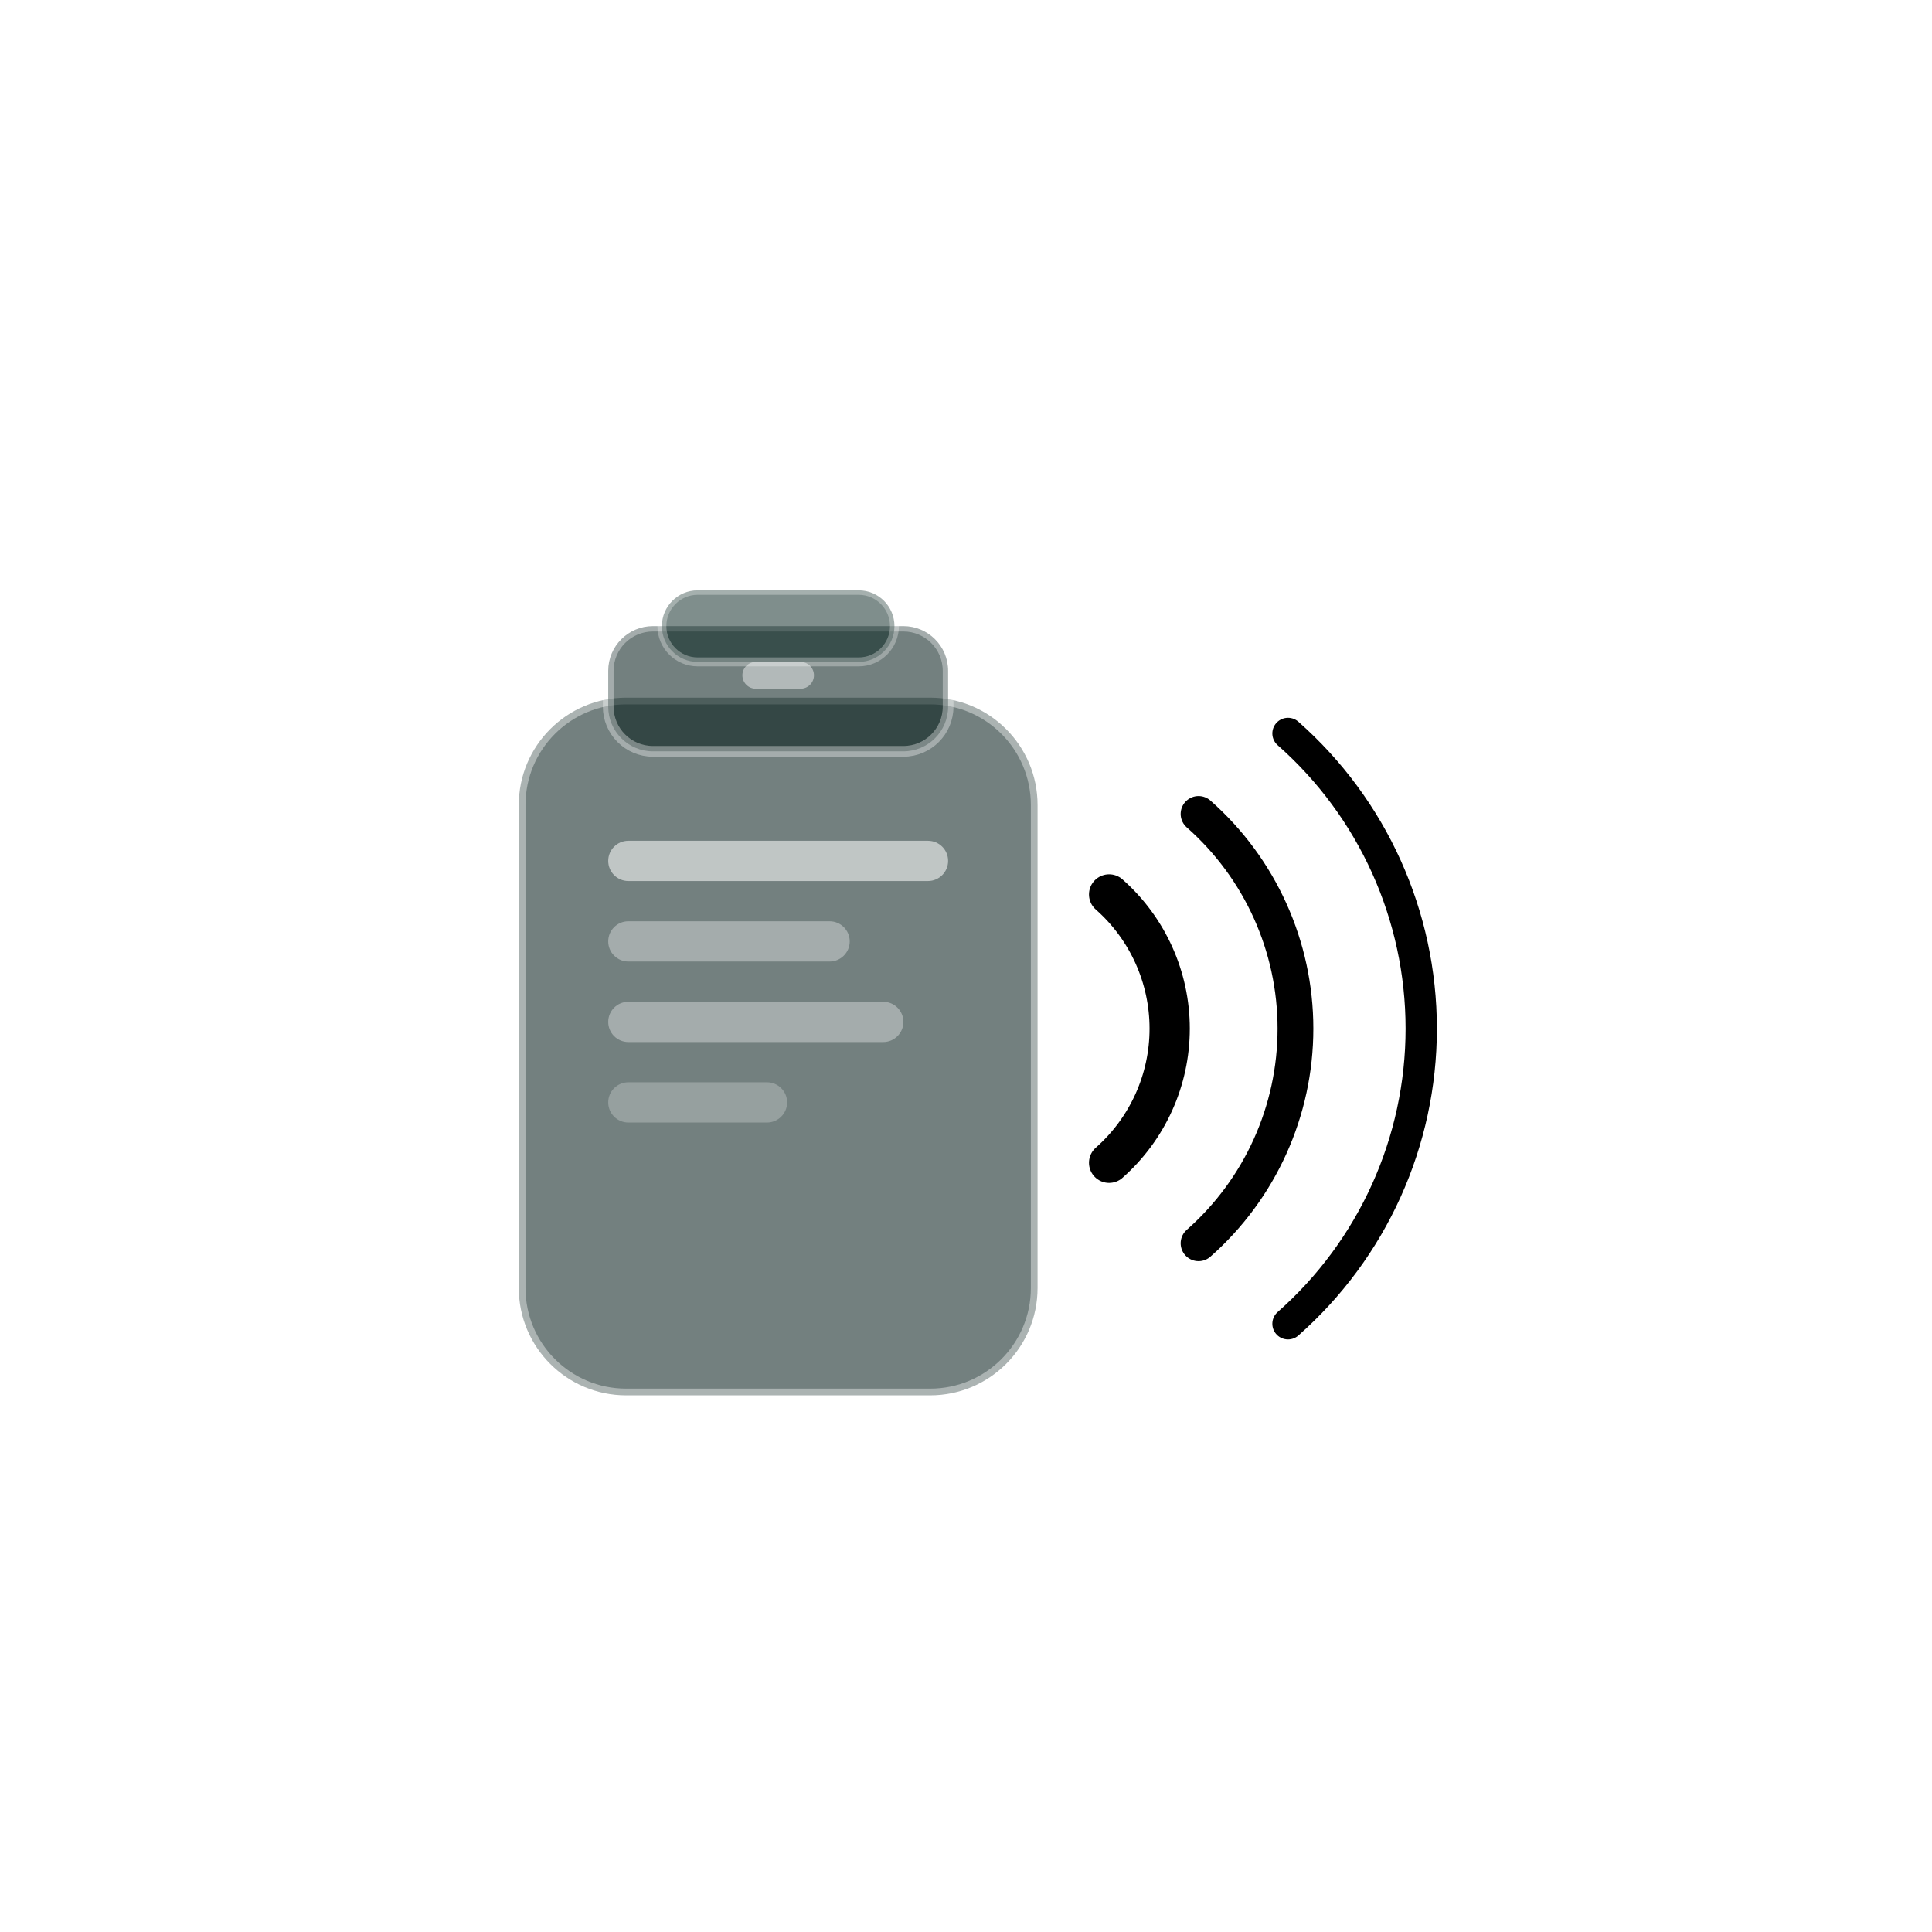
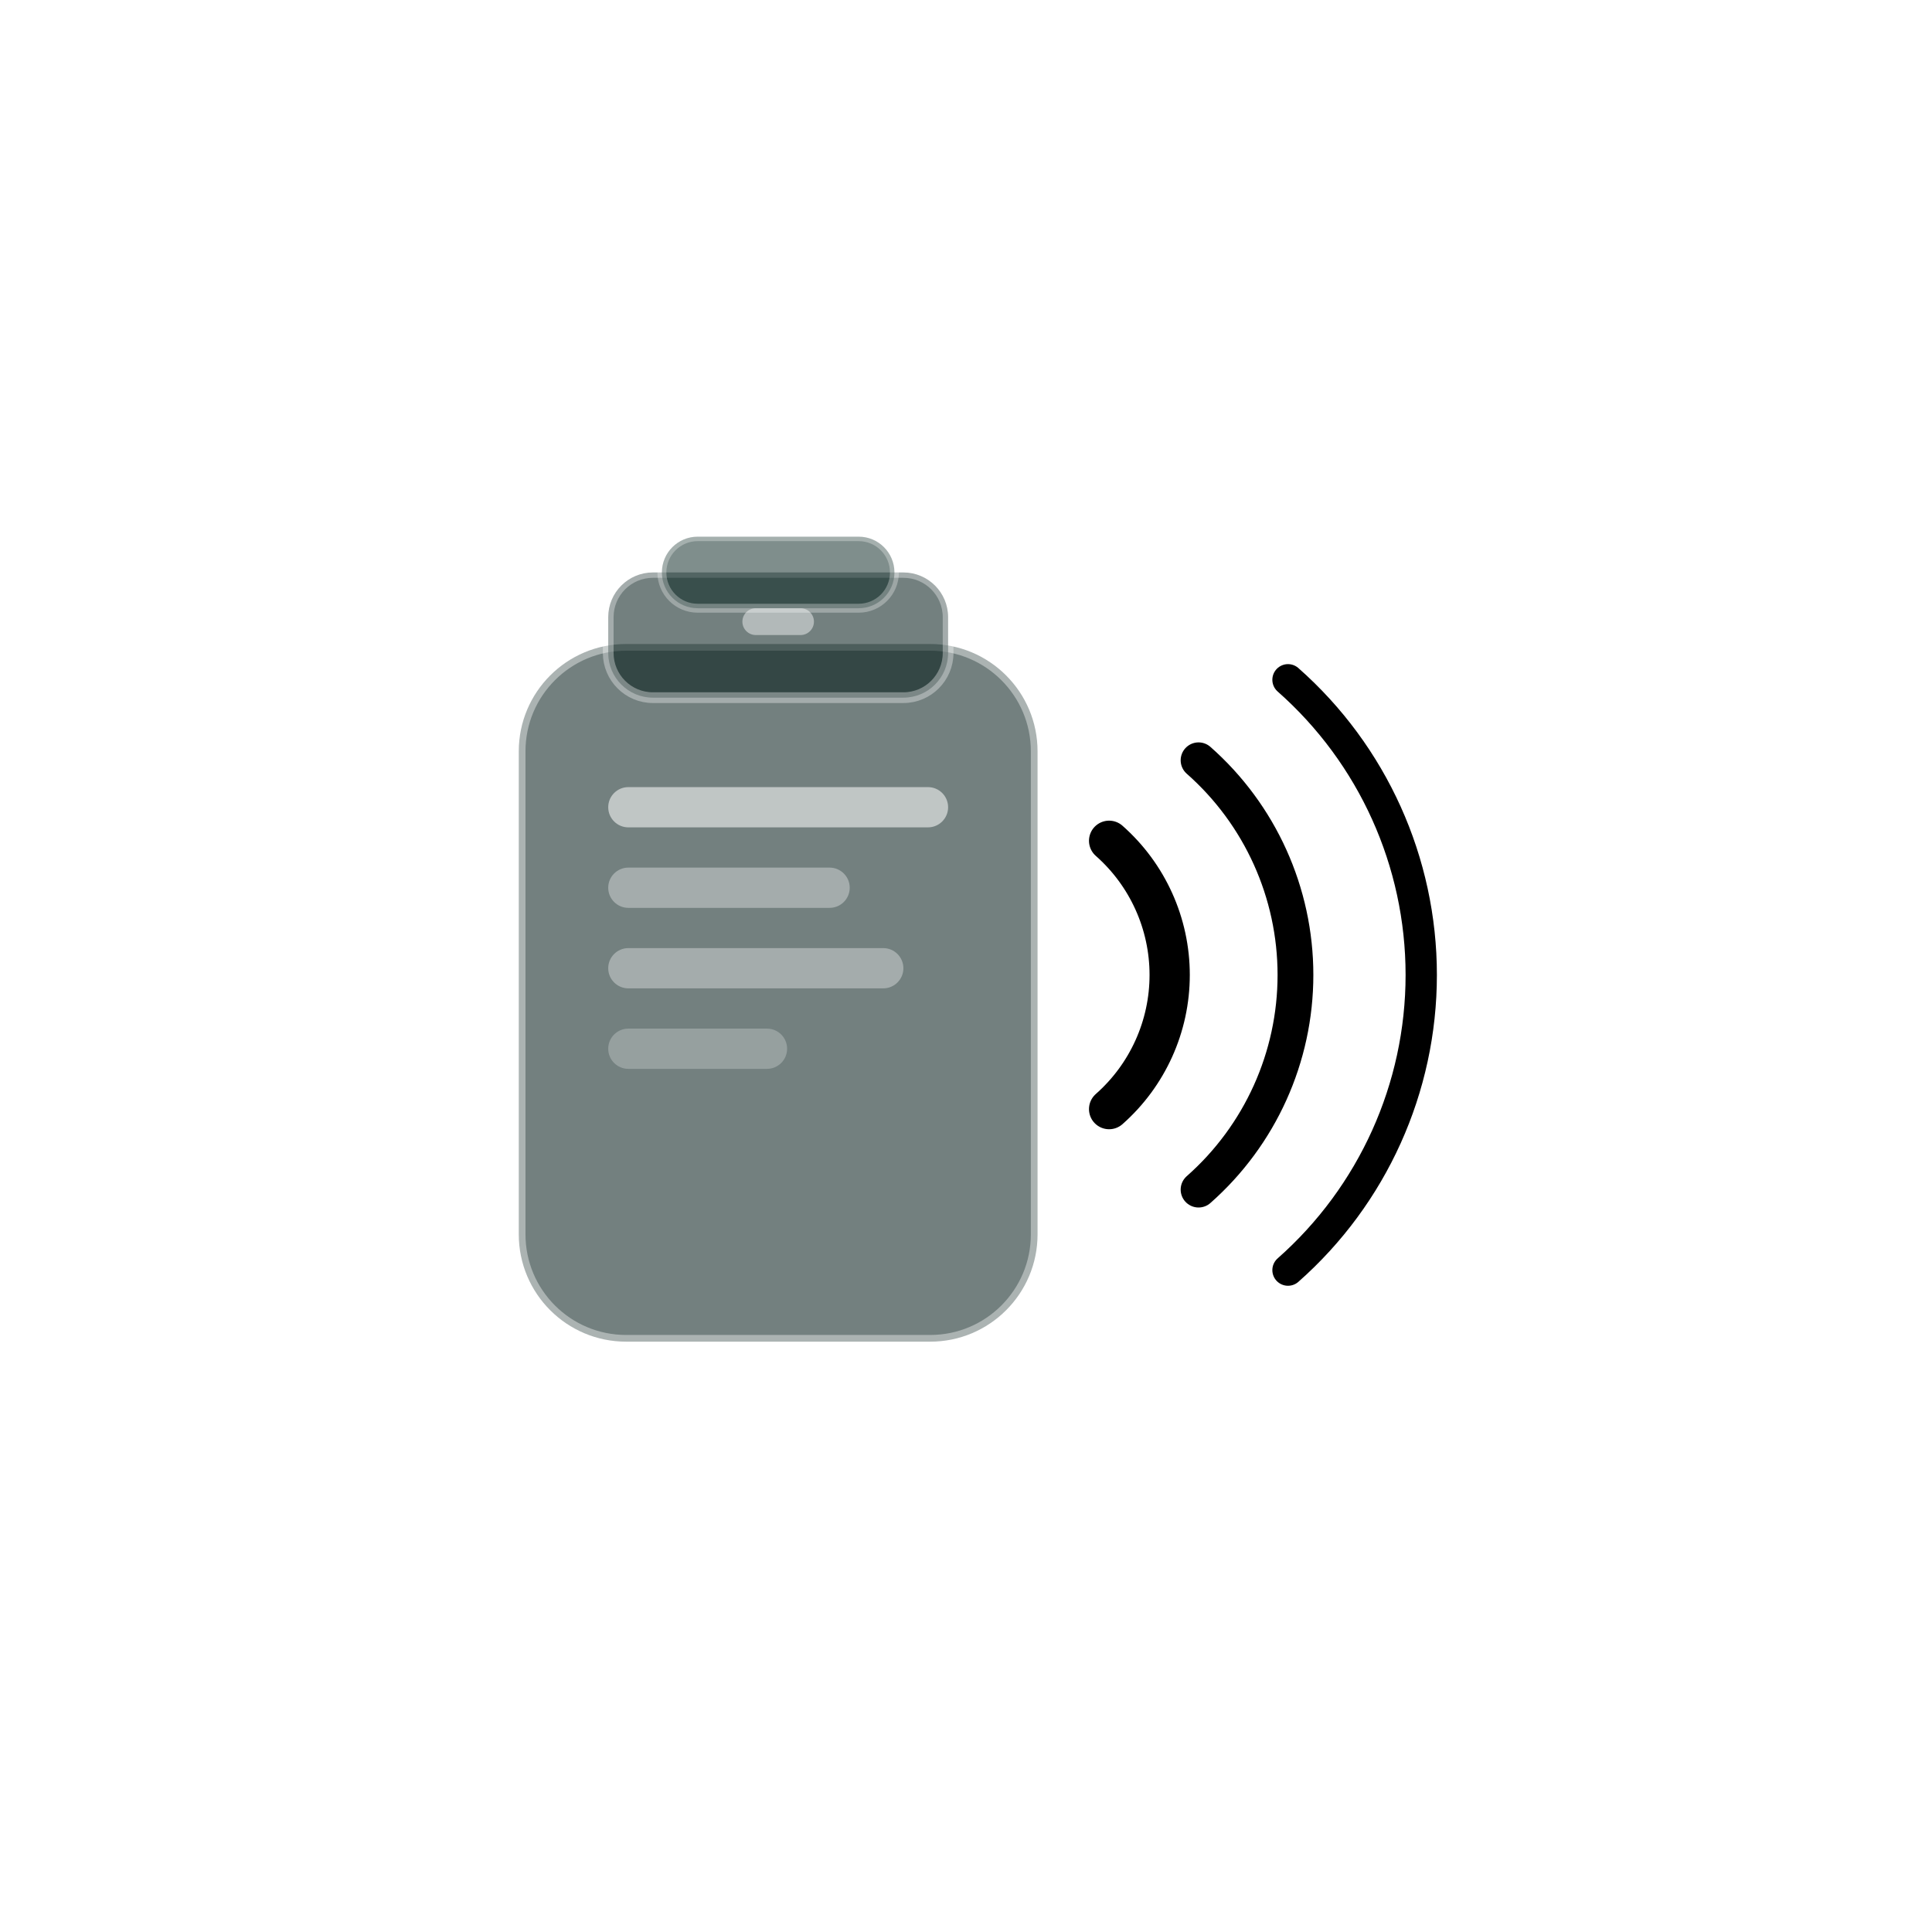
<svg xmlns="http://www.w3.org/2000/svg" width="108" height="108" viewBox="0 0 108 108" fill="none">
-   <g transform="translate(22,26) scale(0.5)">
+   <g transform="translate(22,23) scale(0.5)">
    <rect x="14" y="26" width="58" height="78" rx="12" fill="rgba(0,25,22,0.55)" stroke="rgba(255,255,255,0.4)" stroke-width="1.5" />
    <rect x="24" y="18" width="38" height="14" rx="5" fill="rgba(0,25,22,0.55)" stroke="rgba(255,255,255,0.35)" stroke-width="1.2" />
    <rect x="30" y="14" width="26" height="8" rx="4" fill="rgba(0,30,26,0.5)" stroke="rgba(255,255,255,0.3)" stroke-width="1" />
    <rect x="39" y="22" width="8" height="3" rx="1.5" fill="rgba(255,255,255,0.45)" />
    <rect x="24" y="42" width="38" height="4.5" rx="2.25" fill="rgba(255,255,255,0.55)" />
    <rect x="24" y="51" width="27" height="4.5" rx="2.25" fill="rgba(255,255,255,0.35)" />
    <rect x="24" y="60" width="33" height="4.5" rx="2.25" fill="rgba(255,255,255,0.35)" />
    <rect x="24" y="69" width="20" height="4.5" rx="2.25" fill="rgba(255,255,255,0.25)" />
    <path d="M80 48 A 20 20 0 0 1 80 78" stroke="black" stroke-width="4.5" stroke-linecap="round" fill="none" />
    <path d="M90 39 A 32 32 0 0 1 90 87" stroke="black" stroke-width="4" stroke-linecap="round" fill="none" />
    <path d="M100 30 A 44 44 0 0 1 100 96" stroke="black" stroke-width="3.5" stroke-linecap="round" fill="none" />
  </g>
</svg>
